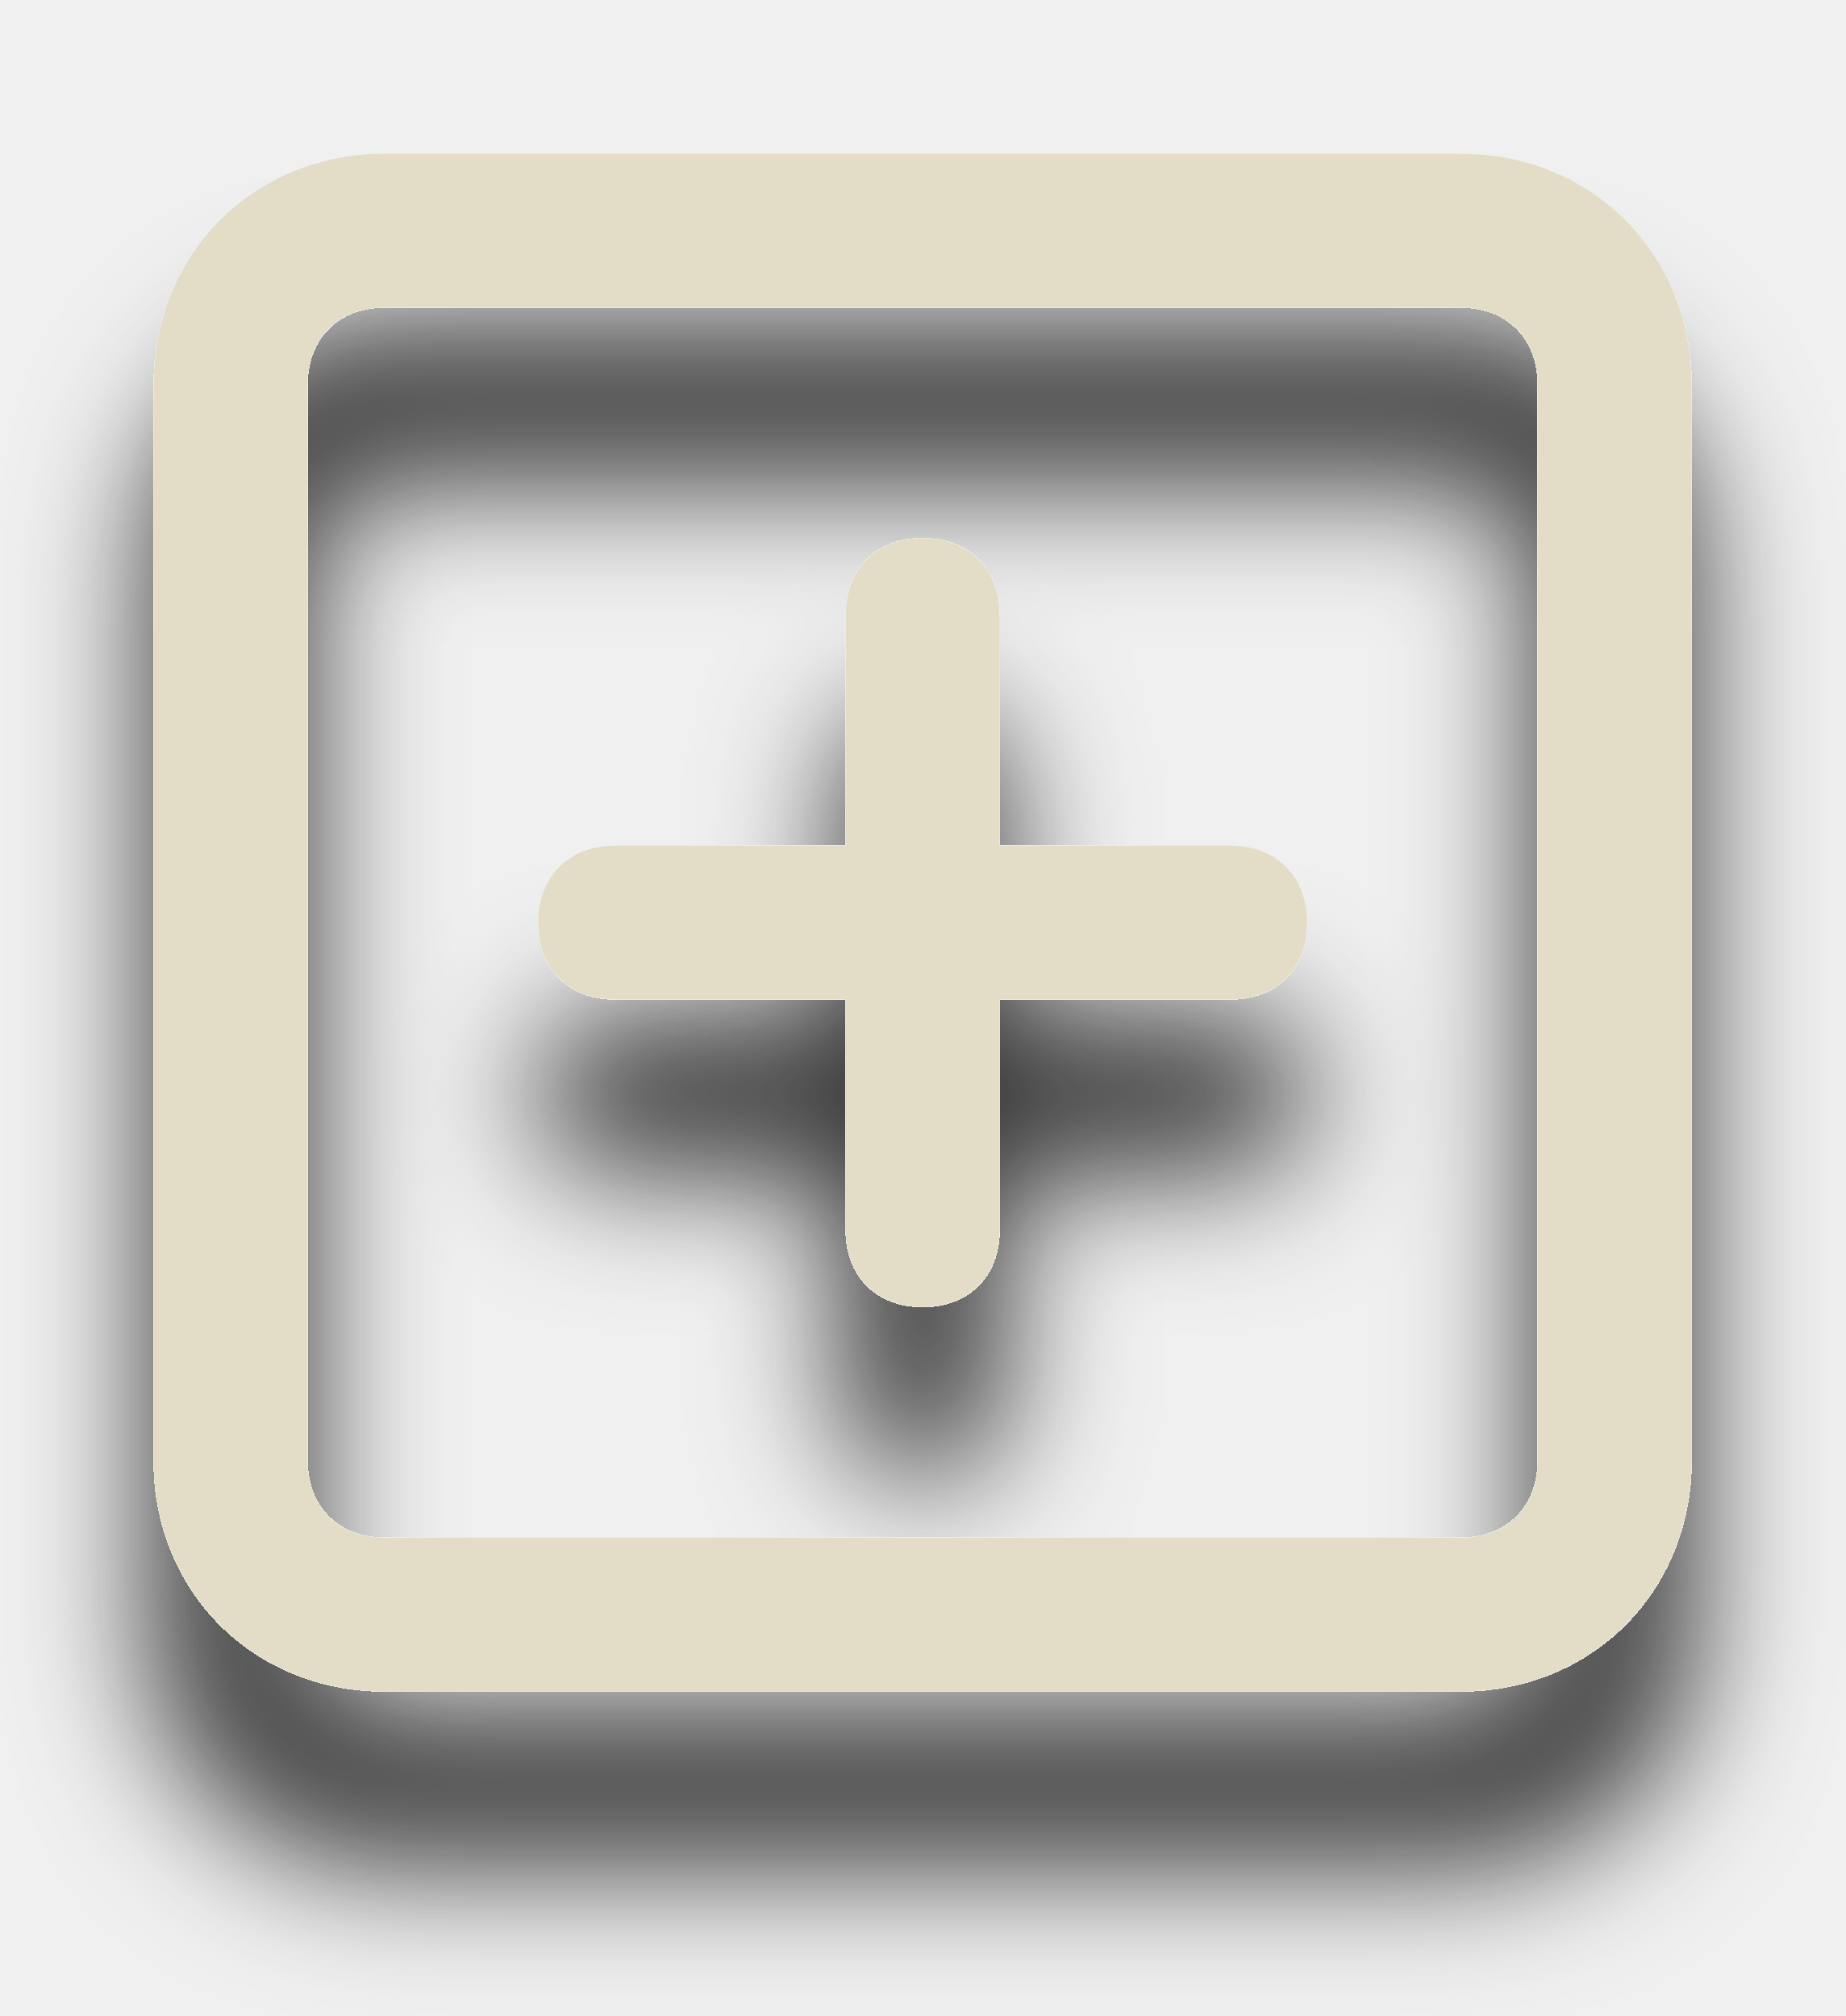
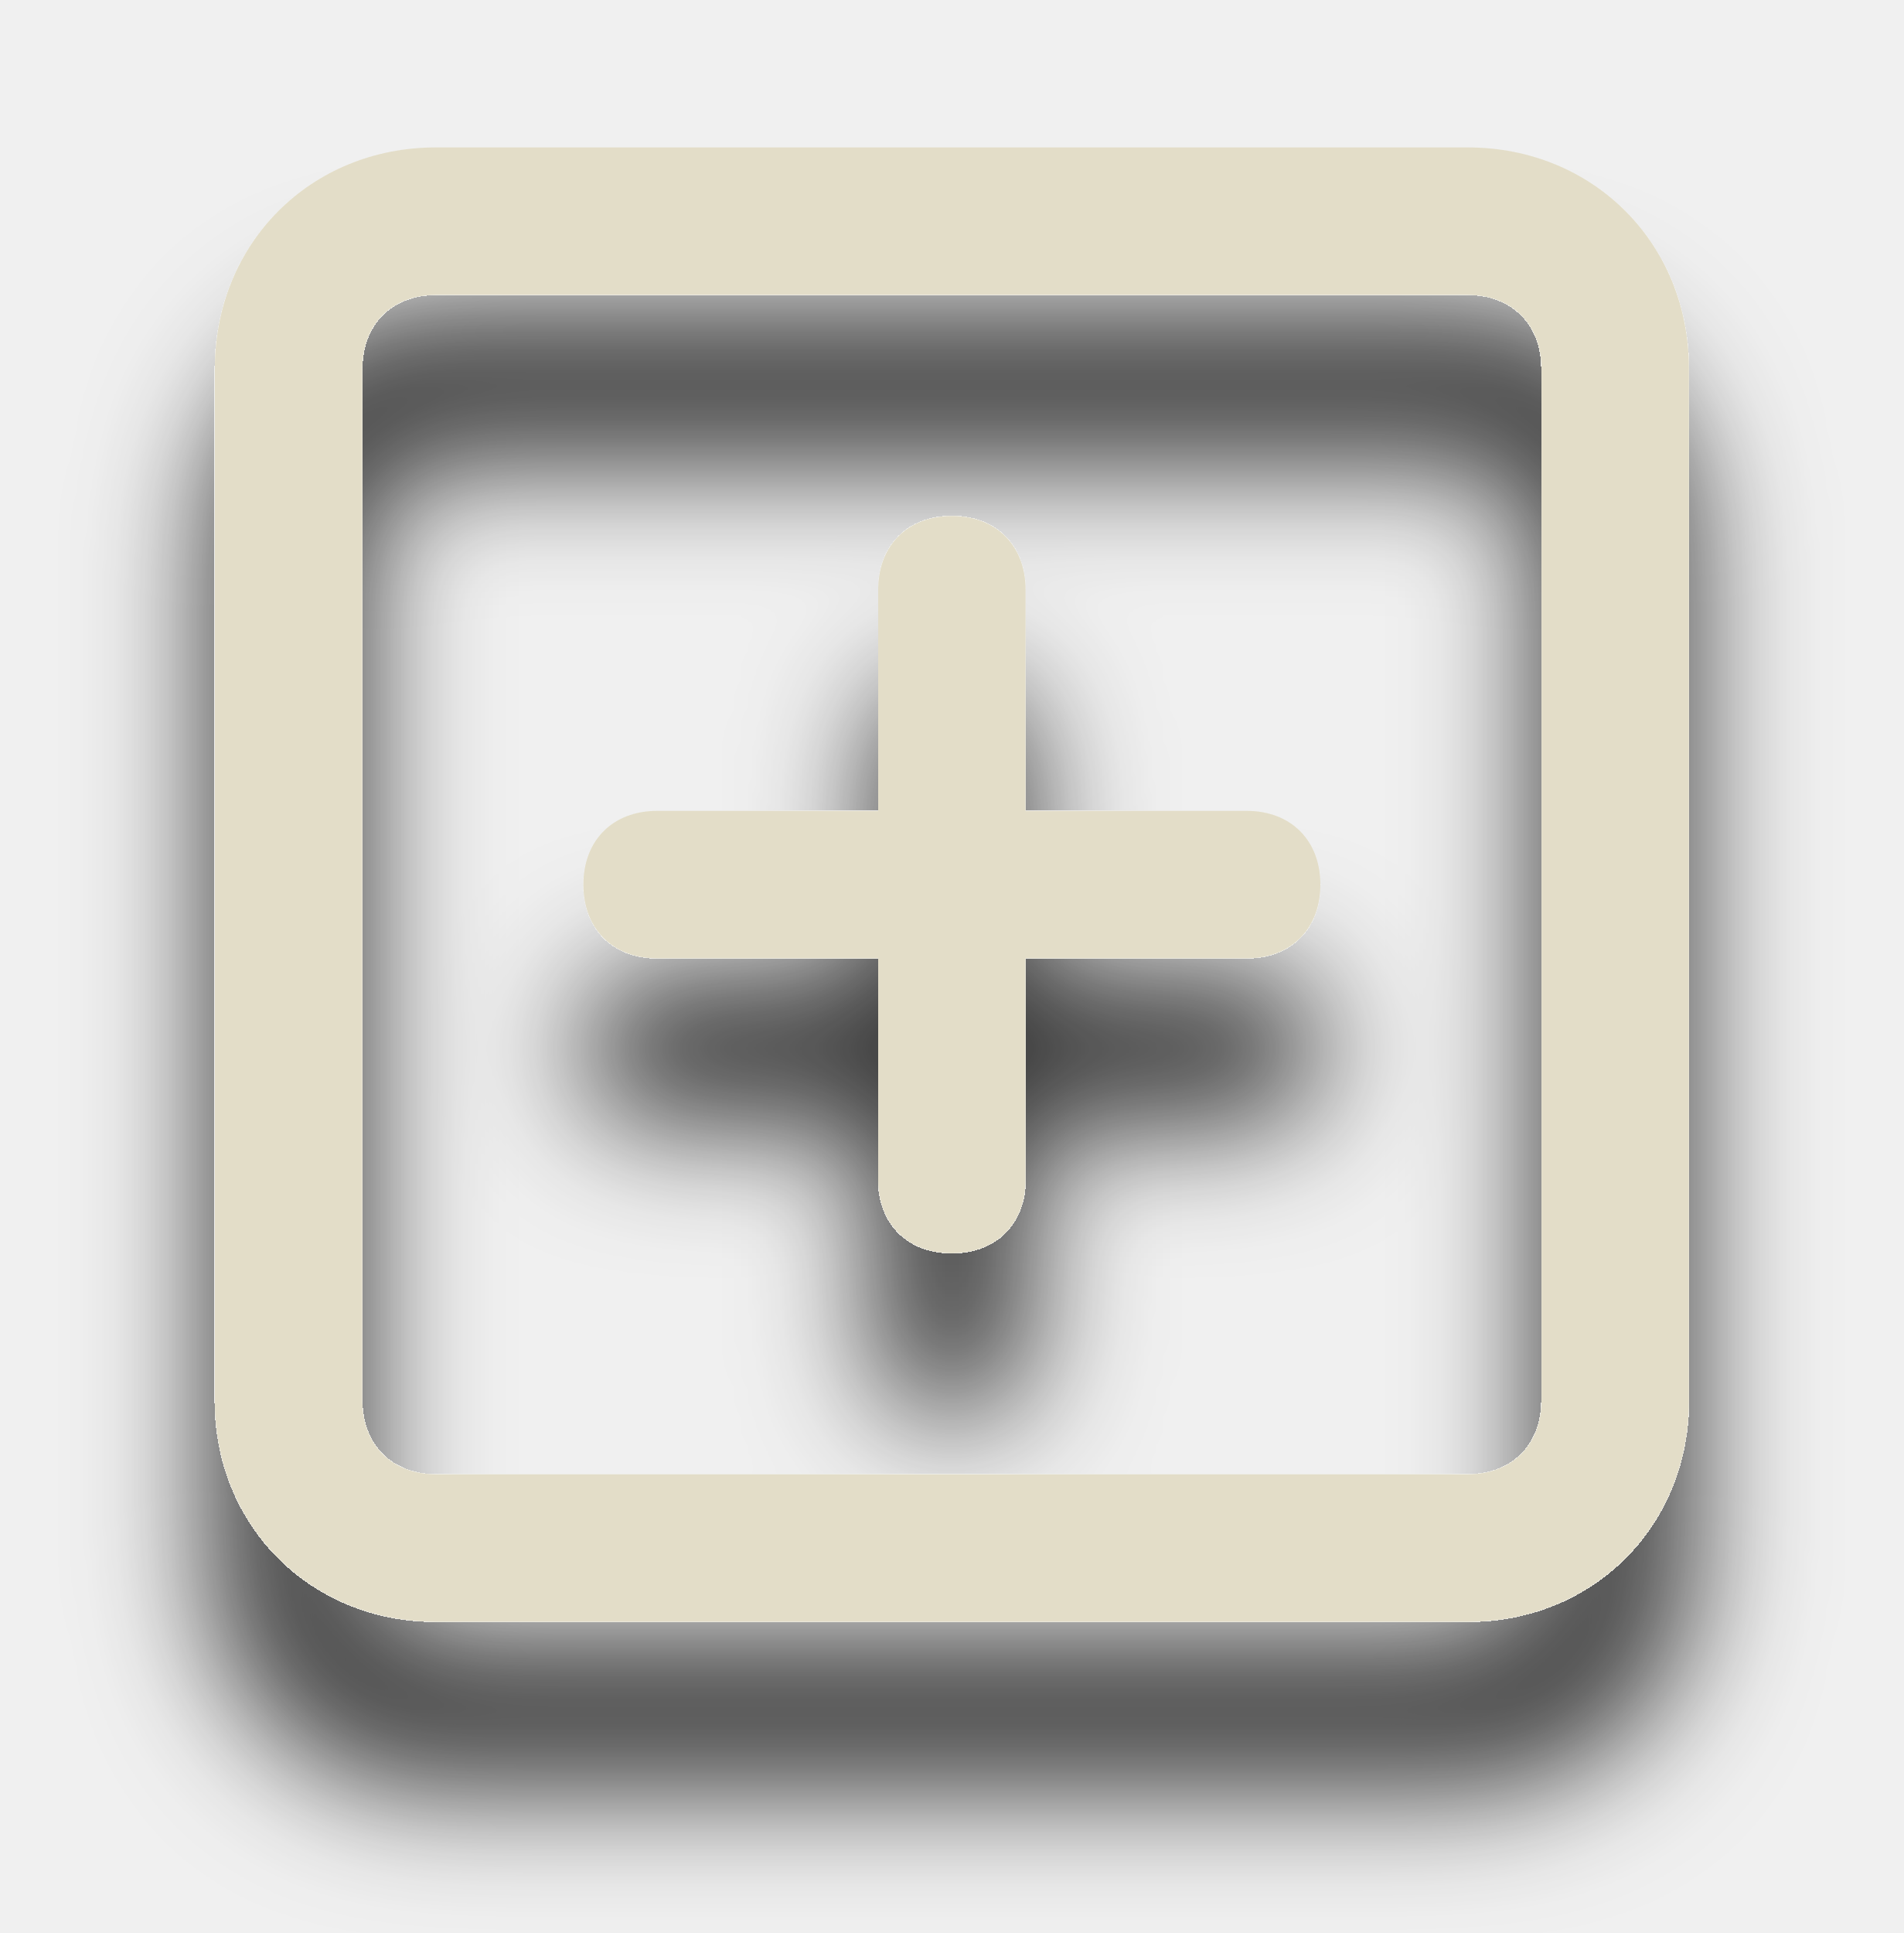
- <svg xmlns="http://www.w3.org/2000/svg" width="54" height="59" viewBox="0 0 54 59" fill="none">
+ <svg xmlns="http://www.w3.org/2000/svg" width="66" height="67" viewBox="0 0 54 59" fill="none">
  <g filter="url(#filter0_d_265_1822)">
    <path fill-rule="evenodd" clip-rule="evenodd" d="M42.75 4.5H11.25C7.425 4.5 4.5 7.425 4.5 11.25V42.75C4.5 46.575 7.425 49.5 11.25 49.5H42.75C46.575 49.5 49.5 46.575 49.5 42.75V11.25C49.5 7.425 46.575 4.5 42.75 4.5ZM45 42.75C45 44.1 44.1 45 42.75 45H11.25C9.9 45 9 44.1 9 42.75V11.25C9 9.9 9.9 9 11.25 9H42.75C44.1 9 45 9.9 45 11.25V42.75ZM36 29.25C37.35 29.25 38.25 28.35 38.25 27C38.25 25.65 37.35 24.75 36 24.75H29.25V18C29.25 16.65 28.35 15.75 27 15.75C25.65 15.75 24.75 16.65 24.75 18V24.75H18C16.65 24.75 15.75 25.65 15.75 27C15.75 28.35 16.65 29.25 18 29.25H24.75V36C24.75 37.35 25.65 38.25 27 38.25C28.35 38.25 29.25 37.35 29.25 36V29.25H36Z" fill="#CFBE86" fill-opacity="0.2" />
    <mask id="mask0_265_1822" style="mask-type:luminance" maskUnits="userSpaceOnUse" x="4" y="4" width="46" height="46">
      <path fill-rule="evenodd" clip-rule="evenodd" d="M42.75 4.5H11.25C7.425 4.5 4.5 7.425 4.5 11.25V42.75C4.5 46.575 7.425 49.5 11.25 49.5H42.75C46.575 49.5 49.5 46.575 49.5 42.75V11.25C49.5 7.425 46.575 4.5 42.75 4.5ZM45 42.75C45 44.1 44.1 45 42.75 45H11.25C9.9 45 9 44.1 9 42.75V11.25C9 9.9 9.9 9 11.25 9H42.75C44.1 9 45 9.9 45 11.25V42.75ZM36 29.25C37.35 29.25 38.25 28.35 38.25 27C38.25 25.65 37.35 24.75 36 24.75H29.25V18C29.25 16.65 28.35 15.75 27 15.75C25.65 15.75 24.75 16.65 24.75 18V24.75H18C16.65 24.75 15.75 25.65 15.75 27C15.75 28.35 16.65 29.25 18 29.25H24.75V36C24.75 37.35 25.65 38.25 27 38.25C28.35 38.25 29.25 37.35 29.25 36V29.25H36Z" fill="white" />
    </mask>
    <g mask="url(#mask0_265_1822)">
      <path fill-rule="evenodd" clip-rule="evenodd" d="M0 0H54V54H0V0Z" fill="#CFBE86" fill-opacity="0.2" />
    </g>
  </g>
  <defs>
    <filter id="filter0_d_265_1822" x="-4" y="0" width="62" height="63" filterUnits="userSpaceOnUse" color-interpolation-filters="sRGB">
      <feFlood flood-opacity="0" result="BackgroundImageFix" />
      <feColorMatrix in="SourceAlpha" type="matrix" values="0 0 0 0 0 0 0 0 0 0 0 0 0 0 0 0 0 0 127 0" result="hardAlpha" />
      <feOffset dy="5" />
      <feGaussianBlur stdDeviation="2" />
      <feComposite in2="hardAlpha" operator="out" />
      <feColorMatrix type="matrix" values="0 0 0 0 0 0 0 0 0 0 0 0 0 0 0 0 0 0 0.8 0" />
      <feBlend mode="normal" in2="BackgroundImageFix" result="effect1_dropShadow_265_1822" />
      <feBlend mode="normal" in="SourceGraphic" in2="effect1_dropShadow_265_1822" result="shape" />
    </filter>
  </defs>
</svg>
